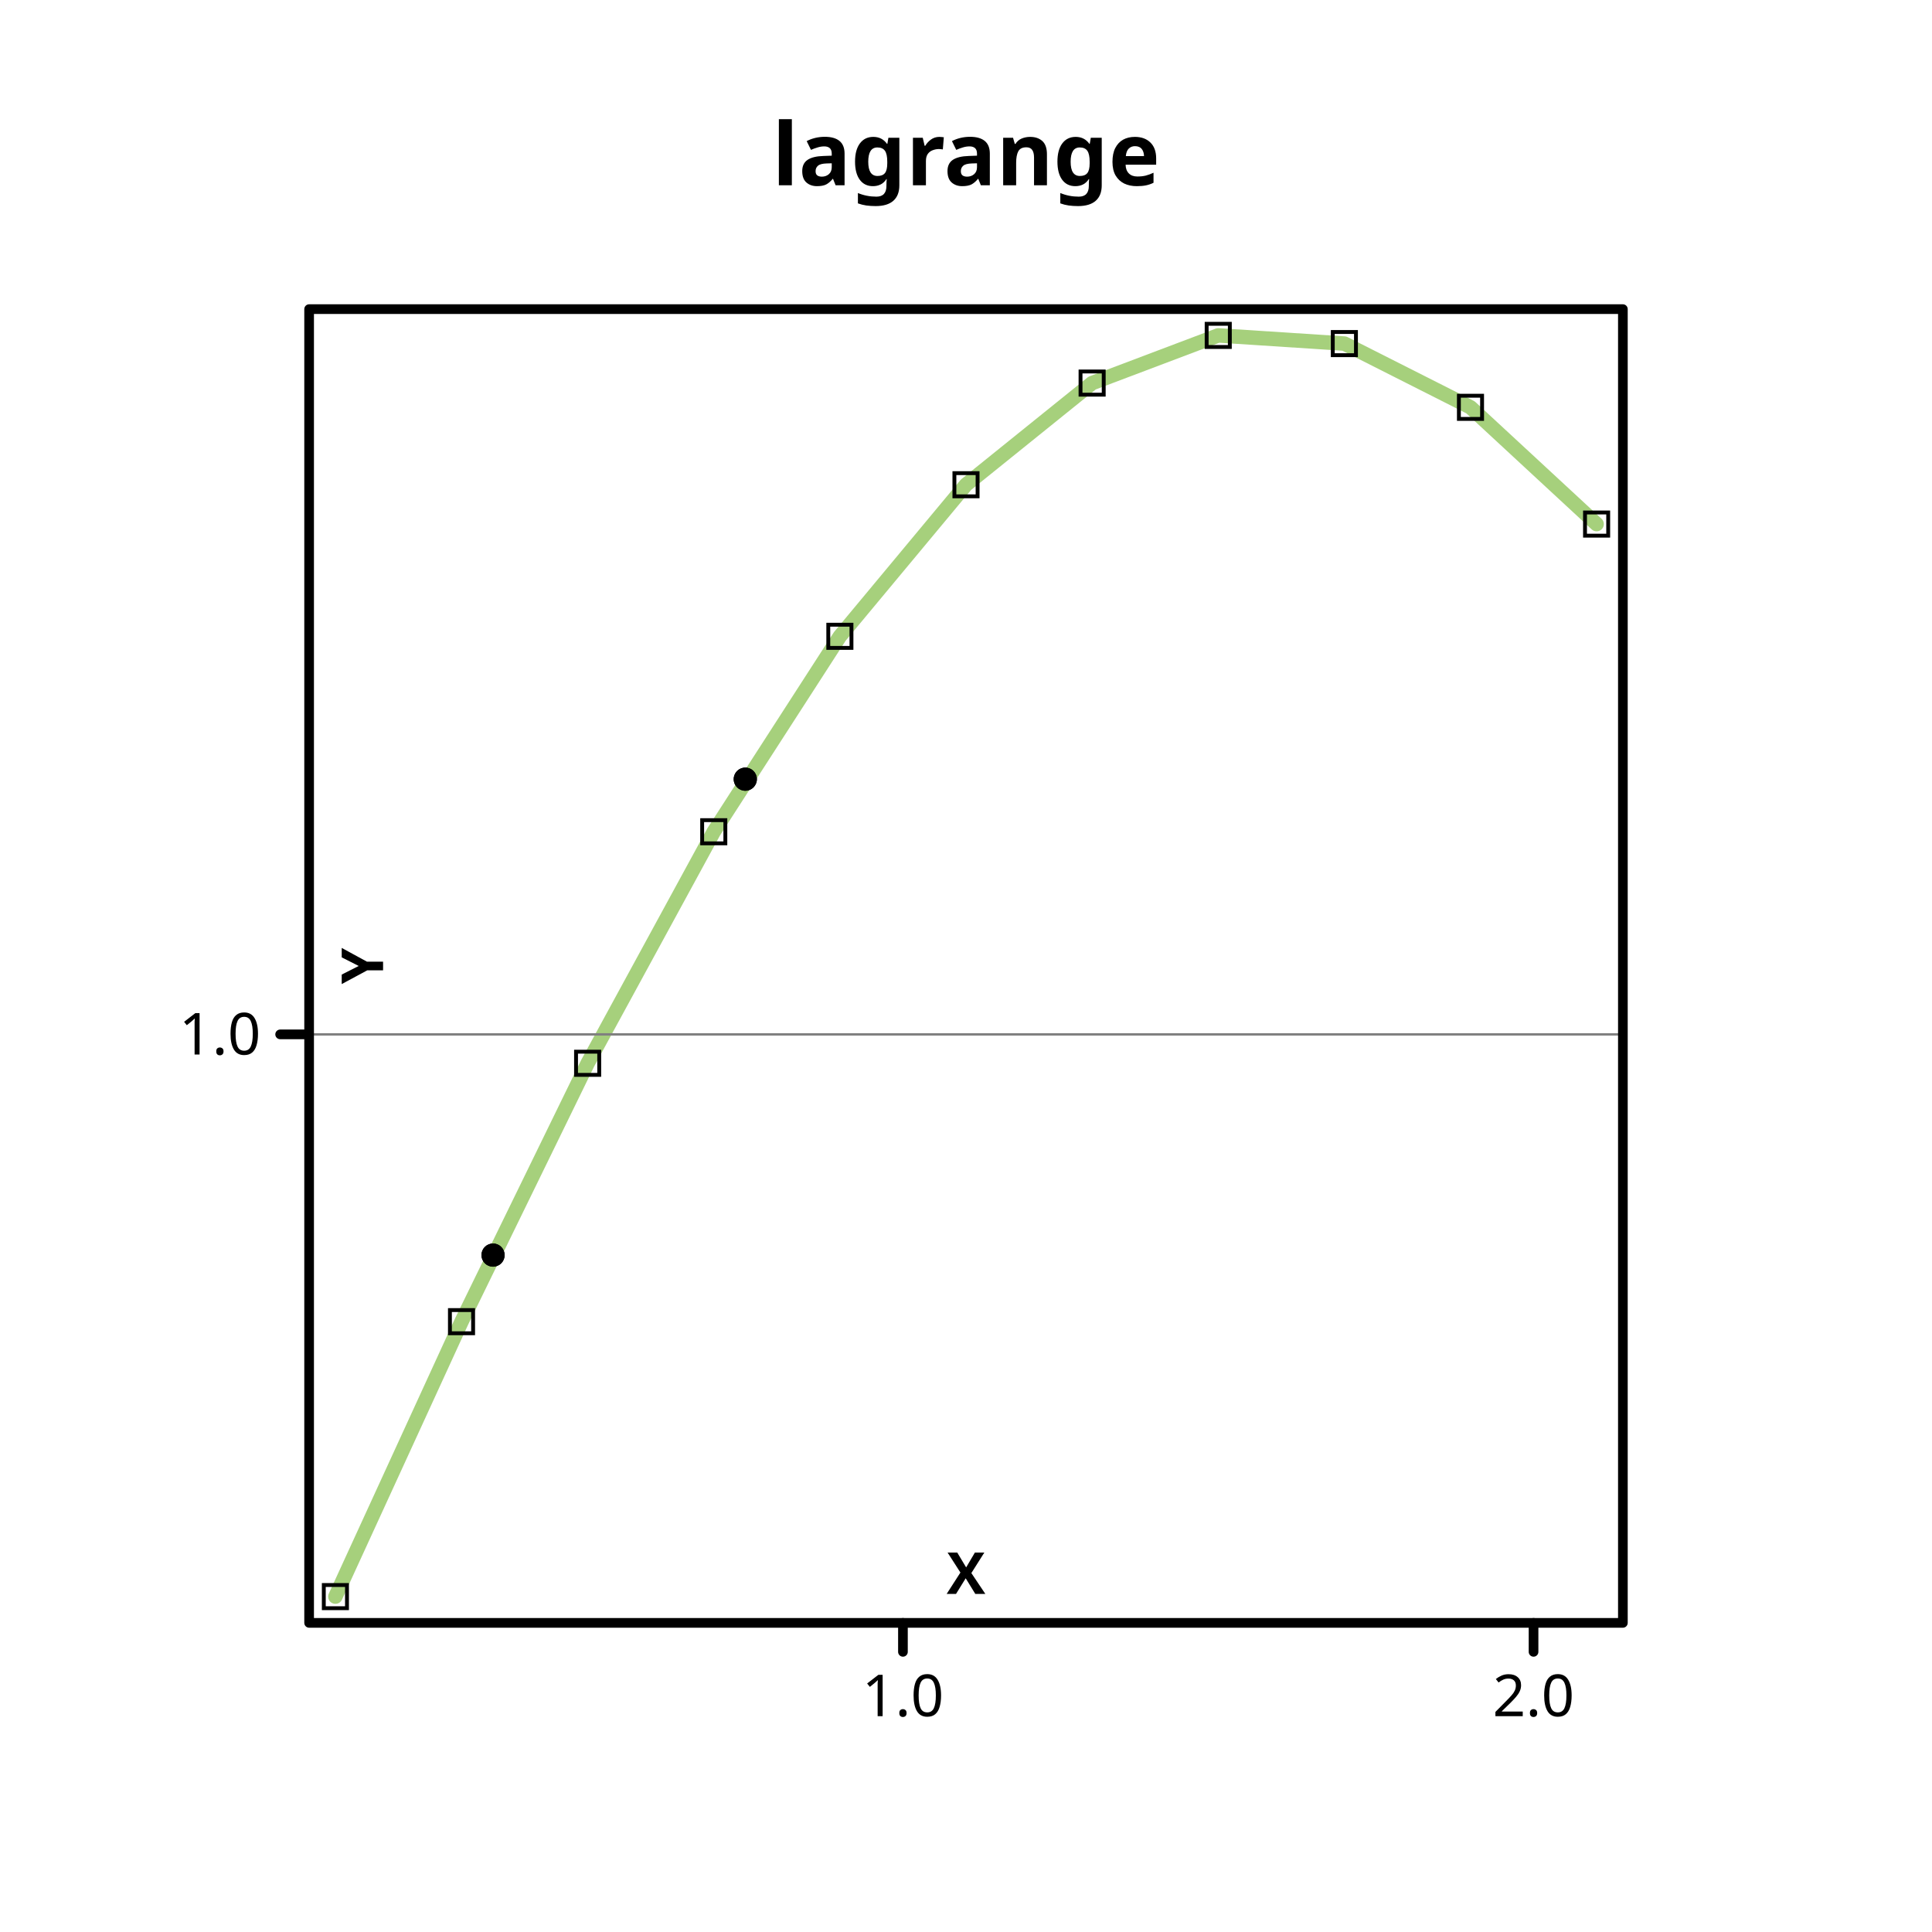
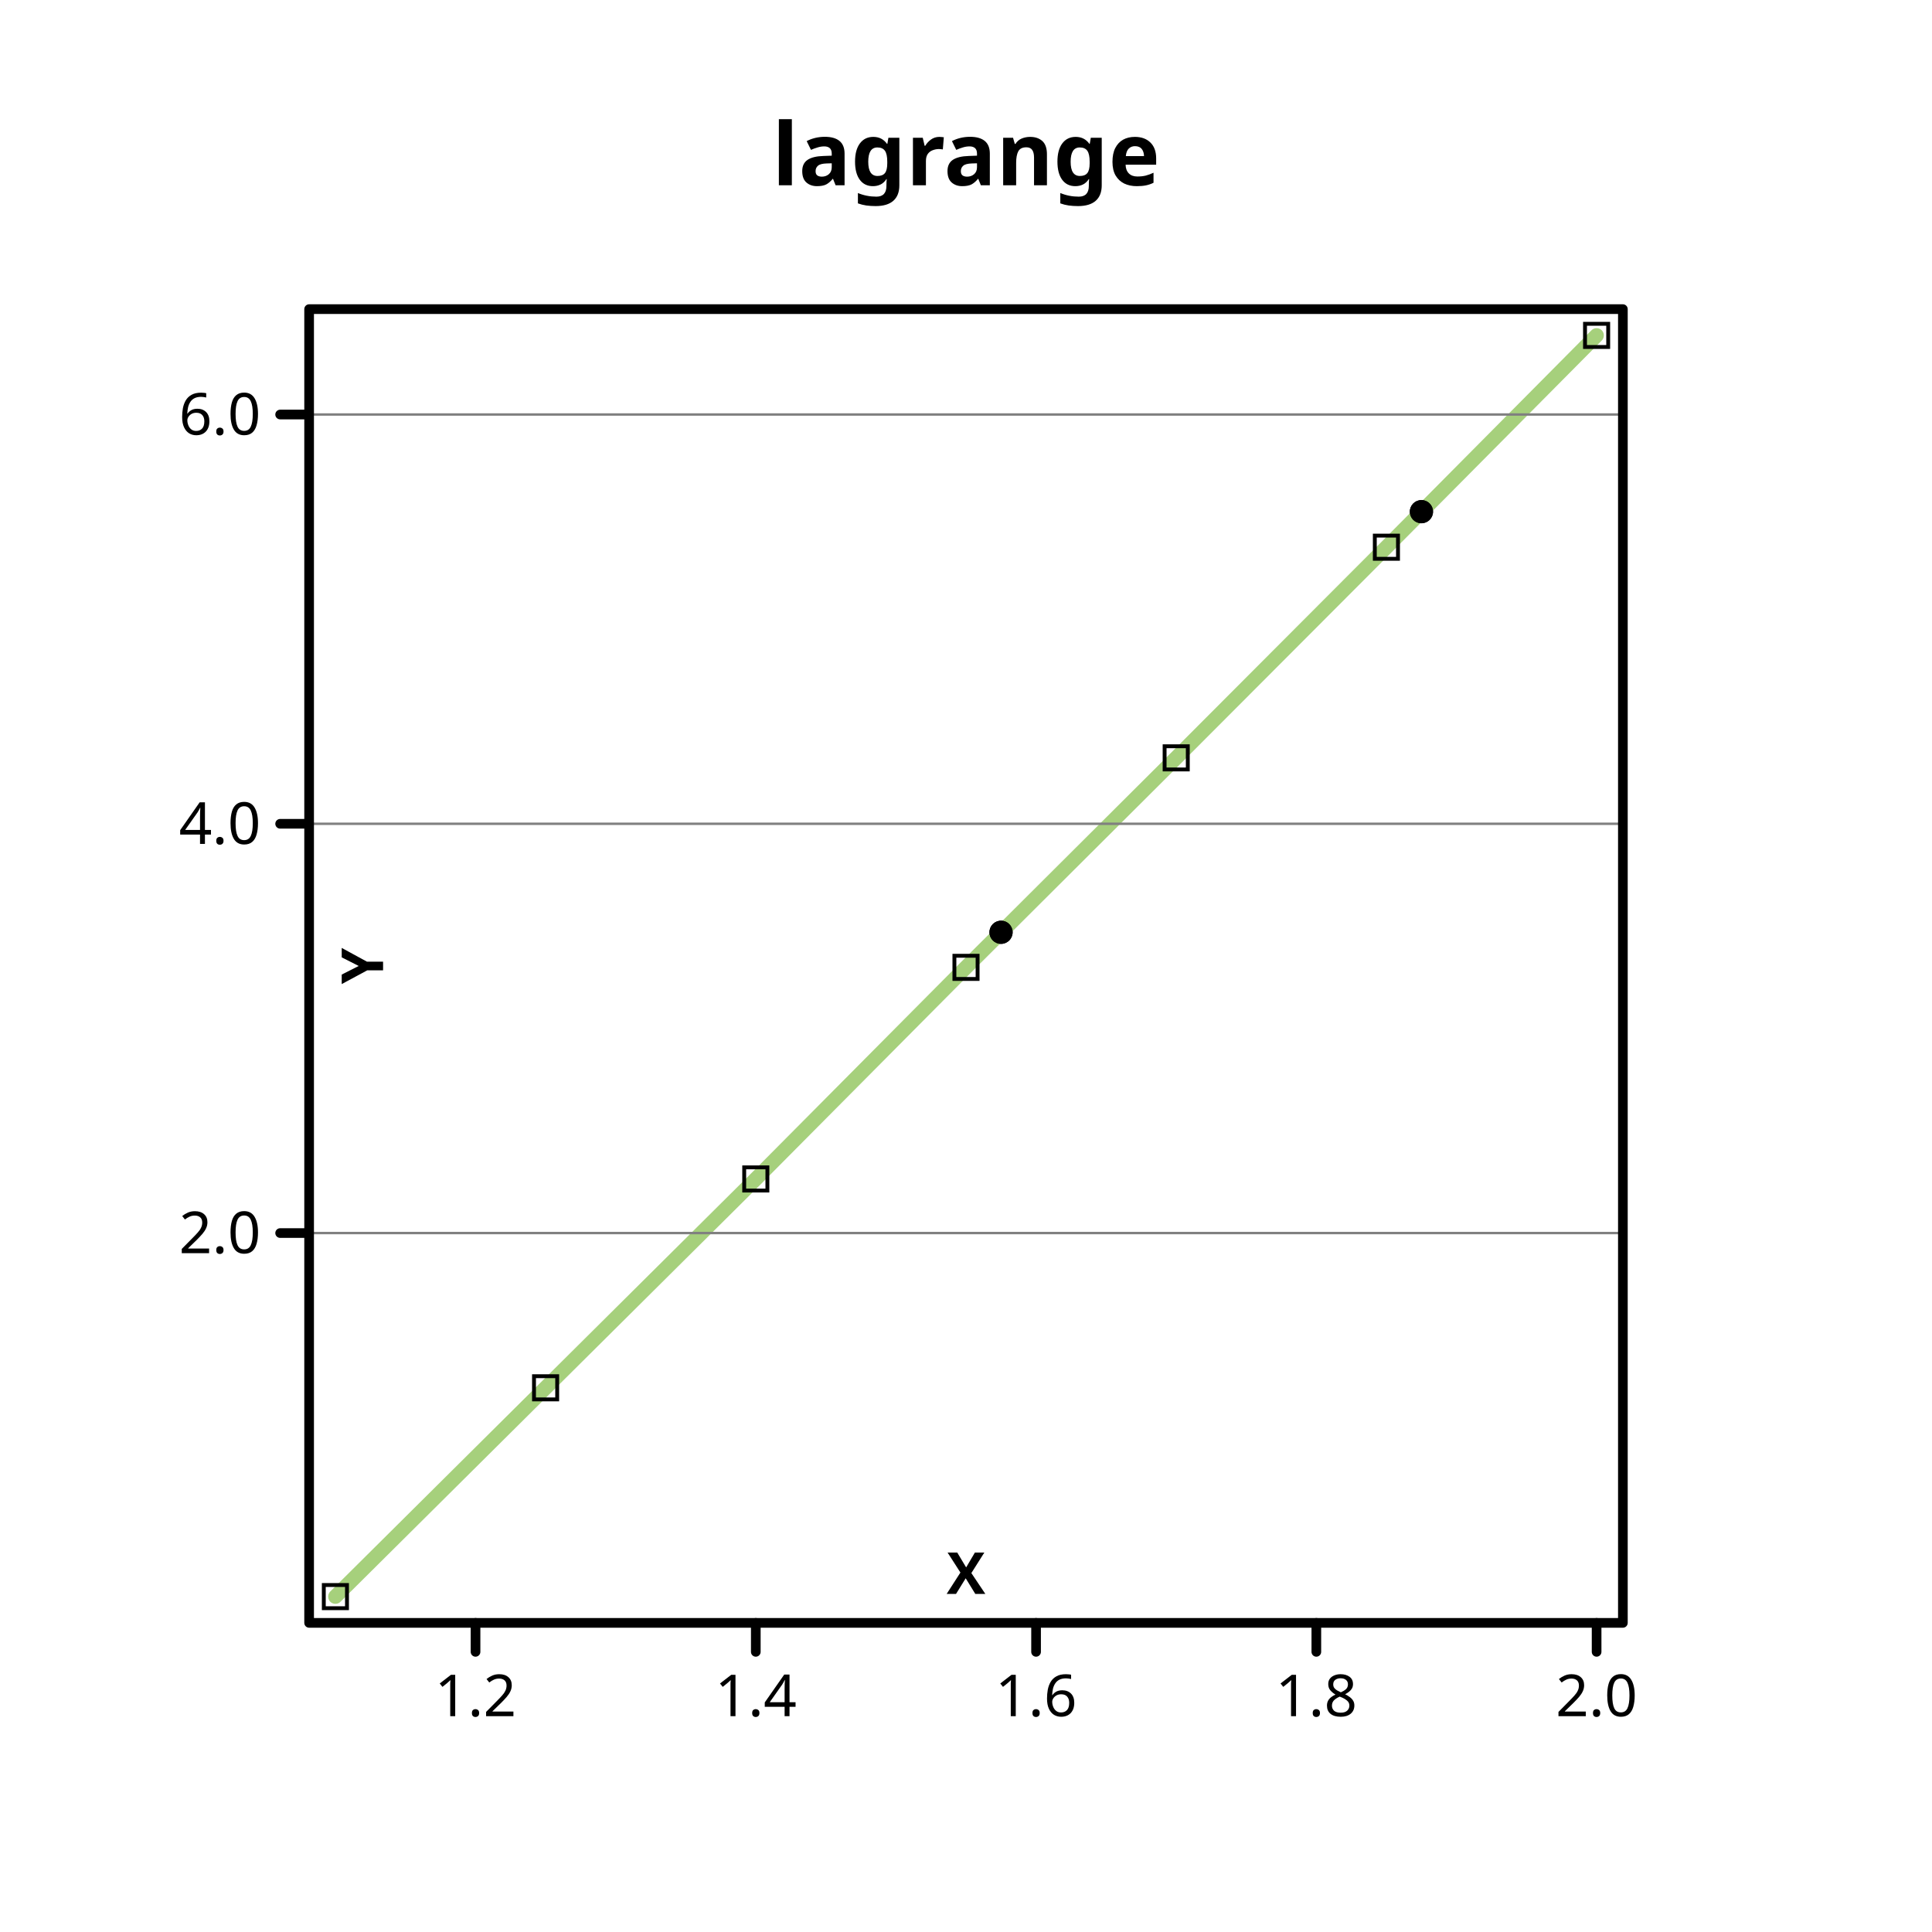
- <svg xmlns="http://www.w3.org/2000/svg" viewbox="0 0 400 400" preserveAspectRatio="xMidYMid meet" width="400" height="400">
+ <svg xmlns="http://www.w3.org/2000/svg" preserveAspectRatio="xMidYMid meet" width="400" height="400" viewbox="0 0 400 400">
  <defs>
-     <marker markerWidth="2%" markerHeight="2%" id="circle" viewBox="0 0 10 10 " refX="5" refY="5" markerUnits="userSpaceOnUse">
-       <circle cy="5" r="3" fill="none" stroke="black" cx="5" />
+     <marker id="circle" viewBox="0 0 10 10 " refX="5" refY="5" markerUnits="userSpaceOnUse" markerWidth="2%" markerHeight="2%">
+       <circle fill="none" stroke="black" cx="5" cy="5" r="3" />
    </marker>
-     <marker viewBox="0 0 10 10 " refX="5" refY="5" markerUnits="userSpaceOnUse" markerWidth="2%" markerHeight="2%" id="filled-circle">
-       <circle cx="5" cy="5" r="3" fill="black" stroke="none" />
+     <marker markerWidth="2%" markerHeight="2%" id="filled-circle" viewBox="0 0 10 10 " refX="5" refY="5" markerUnits="userSpaceOnUse">
+       <circle cy="5" r="3" fill="black" stroke="none" cx="5" />
    </marker>
    <marker markerUnits="userSpaceOnUse" markerWidth="2%" markerHeight="2%" id="square" viewBox="0 0 10 10 " refX="5" refY="5">
-       <rect width="6" height="6" fill="none" stroke="black" x="2" y="2" />
+       <rect fill="none" stroke="black" x="2" y="2" width="6" height="6" />
    </marker>
    <marker markerWidth="2%" markerHeight="2%" id="filled-square" viewBox="0 0 10 10 " refX="5" refY="5" markerUnits="userSpaceOnUse">
-       <rect fill="black" stroke="none" x="2" y="2" width="6" height="6" />
+       <rect x="2" y="2" width="6" height="6" fill="black" stroke="none" />
    </marker>
  </defs>
-   <g transform="translate(64 336 )scale(1 -1 )" stroke-width="3px" stroke="hsl(90, 47%, 65%)" stroke-linejoin="round" marker-start="url(#square)" marker-end="url(#square)" fill="none" stroke-linecap="round" marker-mid="url(#square)">
-     <path vector-effect="non-scaling-stroke" d="M5.440000e+00,5.440000e+00 L3.155200e+01,6.236316e+01 L5.766400e+01,1.158592e+02 L8.377600e+01,1.637955e+02 L1.098880e+02,2.042608e+02 L136,2.356421e+02 L1.621120e+02,2.566882e+02 L1.882240e+02,2.665600e+02 L2.143360e+02,2.648641e+02 L2.404480e+02,2.516680e+02 L2.665600e+02,2.274978e+02 " />
+   <g fill="none" marker-start="url(#square)" marker-end="url(#square)" stroke-linecap="round" stroke-width="3px" transform="translate(64 336 )scale(1 -1 )" stroke-linejoin="round" stroke="hsl(90, 47%, 65%)" marker-mid="url(#square)">
+     <path vector-effect="non-scaling-stroke" d="M5.440000e+00,5.440000e+00 L4.896000e+01,4.867120e+01 L9.248000e+01,9.191087e+01 L136,1.357183e+02 L1.795200e+02,1.790935e+02 L2.230400e+02,2.227060e+02 L2.665600e+02,2.665600e+02 " />
  </g>
-   <g stroke-width="2px" stroke-linecap="round" stroke-linejoin="round" transform="translate(64 336 )scale(1 -1 )" fill="none" stroke="black">
-     <path vector-effect="non-scaling-stroke" d="M1.229440e+02,0 L1.229440e+02,-6 M2.535040e+02,0 L2.535040e+02,-6 " />
+   <g transform="translate(64 336 )scale(1 -1 )" fill="none" stroke="black" stroke-width="2px" stroke-linecap="round" stroke-linejoin="round">
+     <path d="M3.445333e+01,0 L3.445333e+01,-6 M9.248000e+01,0 L9.248000e+01,-6 M1.505067e+02,0 L1.505067e+02,-6 M2.085333e+02,0 L2.085333e+02,-6 M2.665600e+02,0 L2.665600e+02,-6 " vector-effect="non-scaling-stroke" />
  </g>
-   <g stroke="black" font-size="12px" text-anchor="middle" stroke-linejoin="round" stroke-width="2px" stroke-linecap="round" transform="translate(64 336 )scale(1 1 )" fill="black" font-family="sans-serif" font-weight="normal" font-style="normal" dominant-baseline="hanging">
-     <text x="1.229440e+02" y="10" dominant-baseline="hanging" stroke="none" vector-effect="non-scaling-stroke">1.0</text>
-     <text x="2.535040e+02" y="10" dominant-baseline="hanging" stroke="none" vector-effect="non-scaling-stroke">2.0</text>
+   <g transform="translate(64 336 )scale(1 1 )" font-weight="normal" font-style="normal" font-family="sans-serif" text-anchor="middle" fill="black" stroke="black" stroke-width="2px" dominant-baseline="hanging" stroke-linecap="round" stroke-linejoin="round" font-size="12px">
+     <text stroke="none" vector-effect="non-scaling-stroke" x="3.445333e+01" y="10" dominant-baseline="hanging">1.2</text>
+     <text stroke="none" vector-effect="non-scaling-stroke" x="9.248000e+01" y="10" dominant-baseline="hanging">1.4</text>
+     <text y="10" dominant-baseline="hanging" stroke="none" vector-effect="non-scaling-stroke" x="1.505067e+02">1.6</text>
+     <text stroke="none" vector-effect="non-scaling-stroke" x="2.085333e+02" y="10" dominant-baseline="hanging">1.8</text>
+     <text stroke="none" vector-effect="non-scaling-stroke" x="2.665600e+02" y="10" dominant-baseline="hanging">2.0</text>
  </g>
-   <g text-anchor="middle" transform="translate(64 336 )scale(1 1 )rotate(0 0 0 )" font-size="12px" fill="black" stroke="black" font-weight="bold" dominant-baseline="baseline" stroke-width="2px" stroke-linecap="round" stroke-linejoin="round" font-style="normal" font-family="sans-serif">
-     <text stroke="none" vector-effect="non-scaling-stroke" x="136" y="-6" dominant-baseline="baseline">X</text>
+   <g stroke-linecap="round" stroke="black" stroke-width="2px" font-size="12px" font-style="normal" font-weight="bold" font-family="sans-serif" text-anchor="middle" fill="black" stroke-linejoin="round" dominant-baseline="baseline" transform="translate(64 336 )scale(1 1 )rotate(0 0 0 )">
+     <text x="136" y="-6" dominant-baseline="baseline" stroke="none" vector-effect="non-scaling-stroke">X</text>
  </g>
-   <g stroke-width="2px" stroke-linejoin="round" text-anchor="middle" fill="black" font-family="sans-serif" font-weight="bold" stroke-linecap="round" transform="translate(64 336 )scale(1 -1 )" font-size="12px" font-style="normal" dominant-baseline="baseline" stroke="black">
-     <path d="M0,1.218441e+02 L-6,1.218441e+02 " vector-effect="non-scaling-stroke" />
+   <g stroke-linecap="round" stroke-linejoin="round" font-weight="bold" dominant-baseline="baseline" fill="black" font-family="sans-serif" text-anchor="middle" font-size="12px" font-style="normal" stroke="black" stroke-width="2px" transform="translate(64 336 )scale(1 -1 )">
+     <path vector-effect="non-scaling-stroke" d="M0,8.070906e+01 L-6,8.070906e+01 M0,1.654429e+02 L-6,1.654429e+02 M0,2.501767e+02 L-6,2.501767e+02 " />
  </g>
-   <g stroke-width="2px" stroke="black" font-weight="normal" fill="black" font-style="normal" text-anchor="end" transform="translate(64 336 )scale(1 1 )" font-size="12px" dominant-baseline="middle" font-family="sans-serif" stroke-linecap="round" stroke-linejoin="round">
-     <text y="-1.218441e+02" dominant-baseline="middle" stroke="none" vector-effect="non-scaling-stroke" x="-10">1.0</text>
+   <g stroke="black" font-family="sans-serif" font-size="12px" font-style="normal" dominant-baseline="middle" fill="black" stroke-width="2px" transform="translate(64 336 )scale(1 1 )" text-anchor="end" stroke-linecap="round" stroke-linejoin="round" font-weight="normal">
+     <text stroke="none" vector-effect="non-scaling-stroke" x="-10" y="-8.070906e+01" dominant-baseline="middle">2.0</text>
+     <text x="-10" y="-1.654429e+02" dominant-baseline="middle" stroke="none" vector-effect="non-scaling-stroke">4.0</text>
+     <text stroke="none" vector-effect="non-scaling-stroke" x="-10" y="-2.501767e+02" dominant-baseline="middle">6.0</text>
  </g>
-   <g transform="translate(64 336 )scale(1 1 )rotate(-90 0 0 )" dominant-baseline="hanging" fill="black" stroke-width="2px" stroke-linecap="round" stroke-linejoin="round" stroke="black" font-family="sans-serif" font-weight="bold" font-size="12px" font-style="normal" text-anchor="middle">
+   <g stroke-width="2px" transform="translate(64 336 )scale(1 1 )rotate(-90 0 0 )" font-family="sans-serif" fill="black" dominant-baseline="hanging" stroke-linejoin="round" font-weight="bold" stroke-linecap="round" text-anchor="middle" stroke="black" font-size="12px" font-style="normal">
    <text stroke="none" vector-effect="non-scaling-stroke" x="136" y="6" dominant-baseline="hanging">Y</text>
  </g>
-   <g fill="black" font-weight="bold" stroke-width="0.5px" stroke-linejoin="round" font-size="12px" text-anchor="middle" stroke="gray" font-family="sans-serif" stroke-linecap="round" transform="translate(64 336 )scale(1 -1 )" font-style="normal" dominant-baseline="hanging">
-     <path vector-effect="non-scaling-stroke" d="M0,1.218441e+02 L272,1.218441e+02 " />
+   <g stroke-linecap="round" stroke-linejoin="round" stroke-width="0.5px" transform="translate(64 336 )scale(1 -1 )" text-anchor="middle" font-size="12px" font-style="normal" font-family="sans-serif" fill="black" stroke="gray" font-weight="bold" dominant-baseline="hanging">
+     <path vector-effect="non-scaling-stroke" d="M0,8.070906e+01 L272,8.070906e+01 M0,1.654429e+02 L272,1.654429e+02 M0,2.501767e+02 L272,2.501767e+02 " />
  </g>
-   <g dominant-baseline="hanging" marker-mid="url(#filled-circle)" transform="translate(64 336 )scale(1 -1 )" stroke="hsl(301, 88%, 65%)" text-anchor="middle" font-weight="bold" marker-end="url(#filled-circle)" stroke-linecap="round" font-style="normal" fill="none" font-size="12px" stroke-linejoin="round" marker-start="url(#filled-circle)" font-family="sans-serif" stroke-width="3px">
-     <path vector-effect="non-scaling-stroke" d="M3.808000e+01,7.614479e+01 L3.808000e+01,7.614479e+01 " />
+   <g font-family="sans-serif" font-size="12px" marker-end="url(#filled-circle)" font-style="normal" dominant-baseline="hanging" stroke="hsl(301, 88%, 65%)" stroke-linejoin="round" transform="translate(64 336 )scale(1 -1 )" marker-mid="url(#filled-circle)" font-weight="bold" marker-start="url(#filled-circle)" stroke-width="3px" stroke-linecap="round" fill="none" text-anchor="middle">
+     <path vector-effect="non-scaling-stroke" d="M2.302933e+02,2.300653e+02 L2.302933e+02,2.300653e+02 " />
  </g>
-   <g stroke="hsl(152, 76%, 65%)" stroke-width="3px" marker-end="url(#filled-circle)" marker-start="url(#filled-circle)" font-family="sans-serif" text-anchor="middle" font-weight="bold" transform="translate(64 336 )scale(1 -1 )" stroke-linecap="round" stroke-linejoin="round" dominant-baseline="hanging" fill="none" marker-mid="url(#filled-circle)" font-style="normal" font-size="12px">
-     <path vector-effect="non-scaling-stroke" d="M9.030400e+01,1.746809e+02 L9.030400e+01,1.746809e+02 " />
+   <g stroke-linecap="round" stroke-linejoin="round" marker-end="url(#filled-circle)" marker-mid="url(#filled-circle)" transform="translate(64 336 )scale(1 -1 )" font-size="12px" text-anchor="middle" stroke="hsl(152, 76%, 65%)" marker-start="url(#filled-circle)" stroke-width="3px" font-weight="bold" dominant-baseline="hanging" font-style="normal" fill="none" font-family="sans-serif">
+     <path d="M1.432533e+02,1.429816e+02 L1.432533e+02,1.429816e+02 " vector-effect="non-scaling-stroke" />
  </g>
-   <g font-family="sans-serif" stroke-linejoin="round" font-size="12px" text-anchor="middle" font-style="normal" stroke="black" stroke-width="2px" dominant-baseline="hanging" fill="none" font-weight="bold" stroke-linecap="round">
-     <rect x="64" y="64" width="272" height="272" vector-effect="non-scaling-stroke" />
-     <g font-size="18px" dominant-baseline="middle" fill="black">
-       <text x="200" y="32" dominant-baseline="middle" stroke="none" vector-effect="non-scaling-stroke">lagrange</text>
+   <g stroke-linejoin="round" text-anchor="middle" font-weight="bold" dominant-baseline="hanging" font-style="normal" stroke-linecap="round" font-size="12px" fill="none" stroke="black" stroke-width="2px" font-family="sans-serif">
+     <rect height="272" vector-effect="non-scaling-stroke" x="64" y="64" width="272" />
+     <g fill="black" dominant-baseline="middle" font-size="18px">
+       <text dominant-baseline="middle" stroke="none" vector-effect="non-scaling-stroke" x="200" y="32">lagrange</text>
    </g>
  </g>
</svg>
